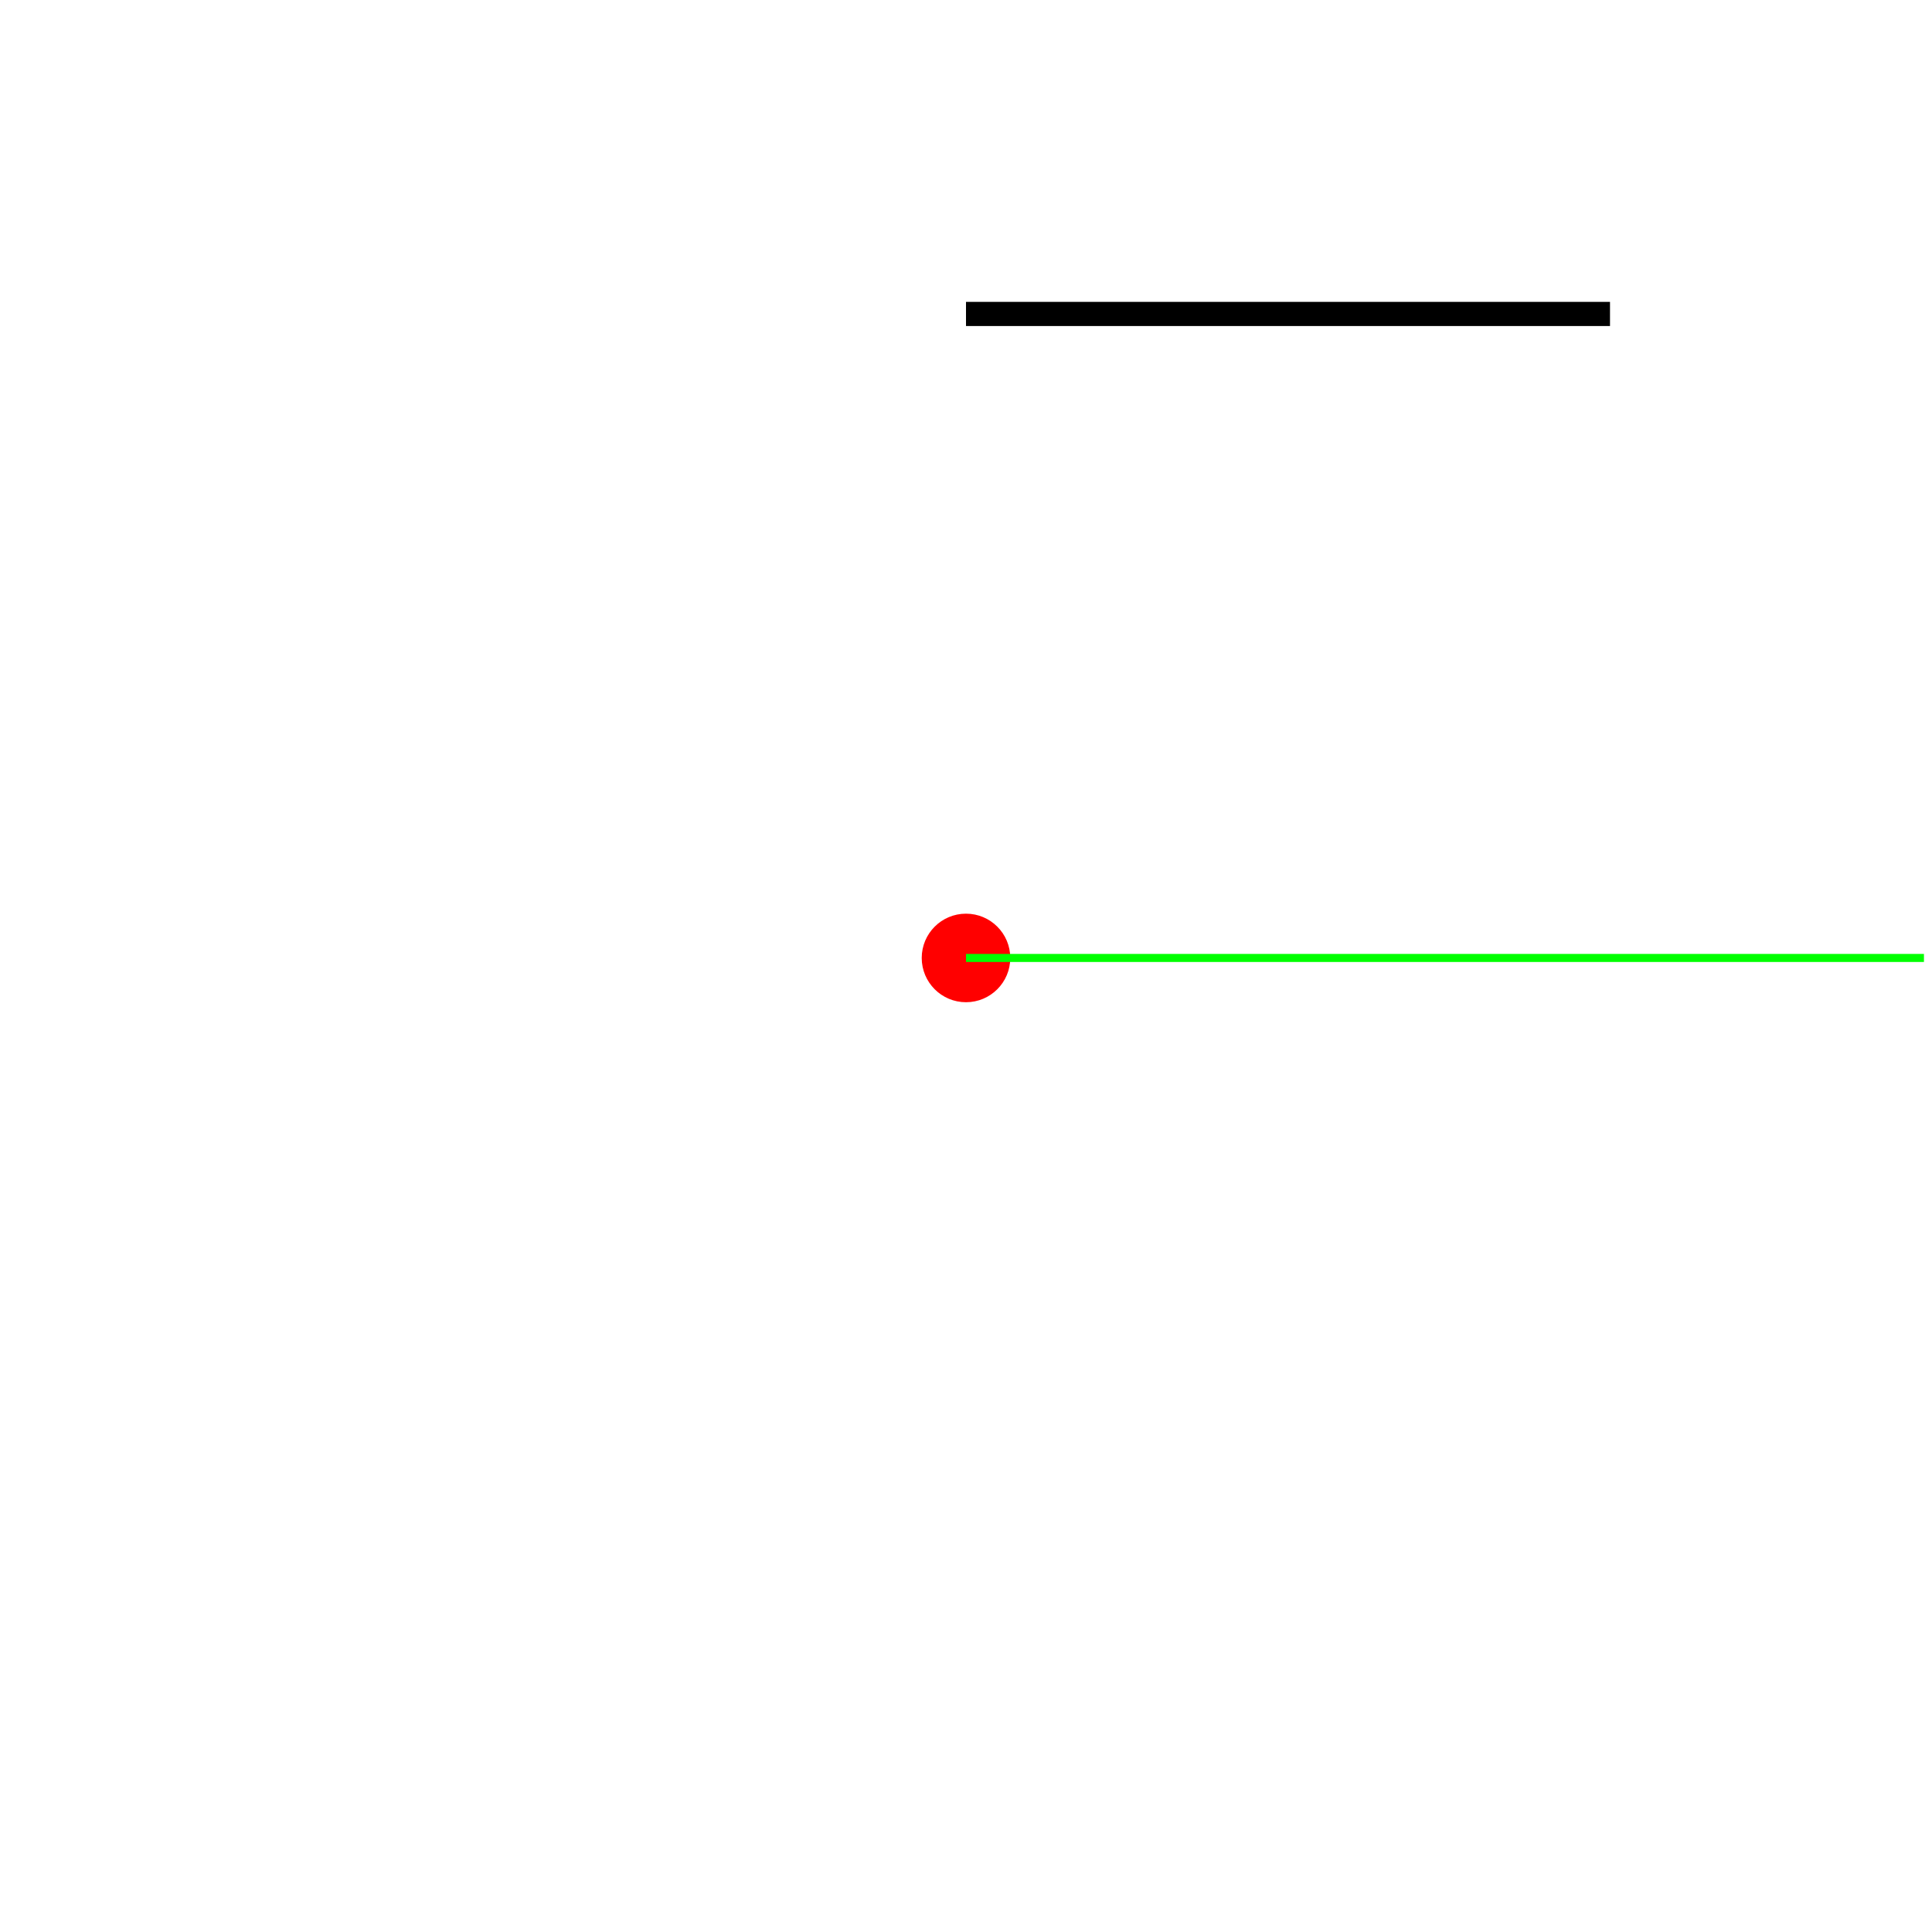
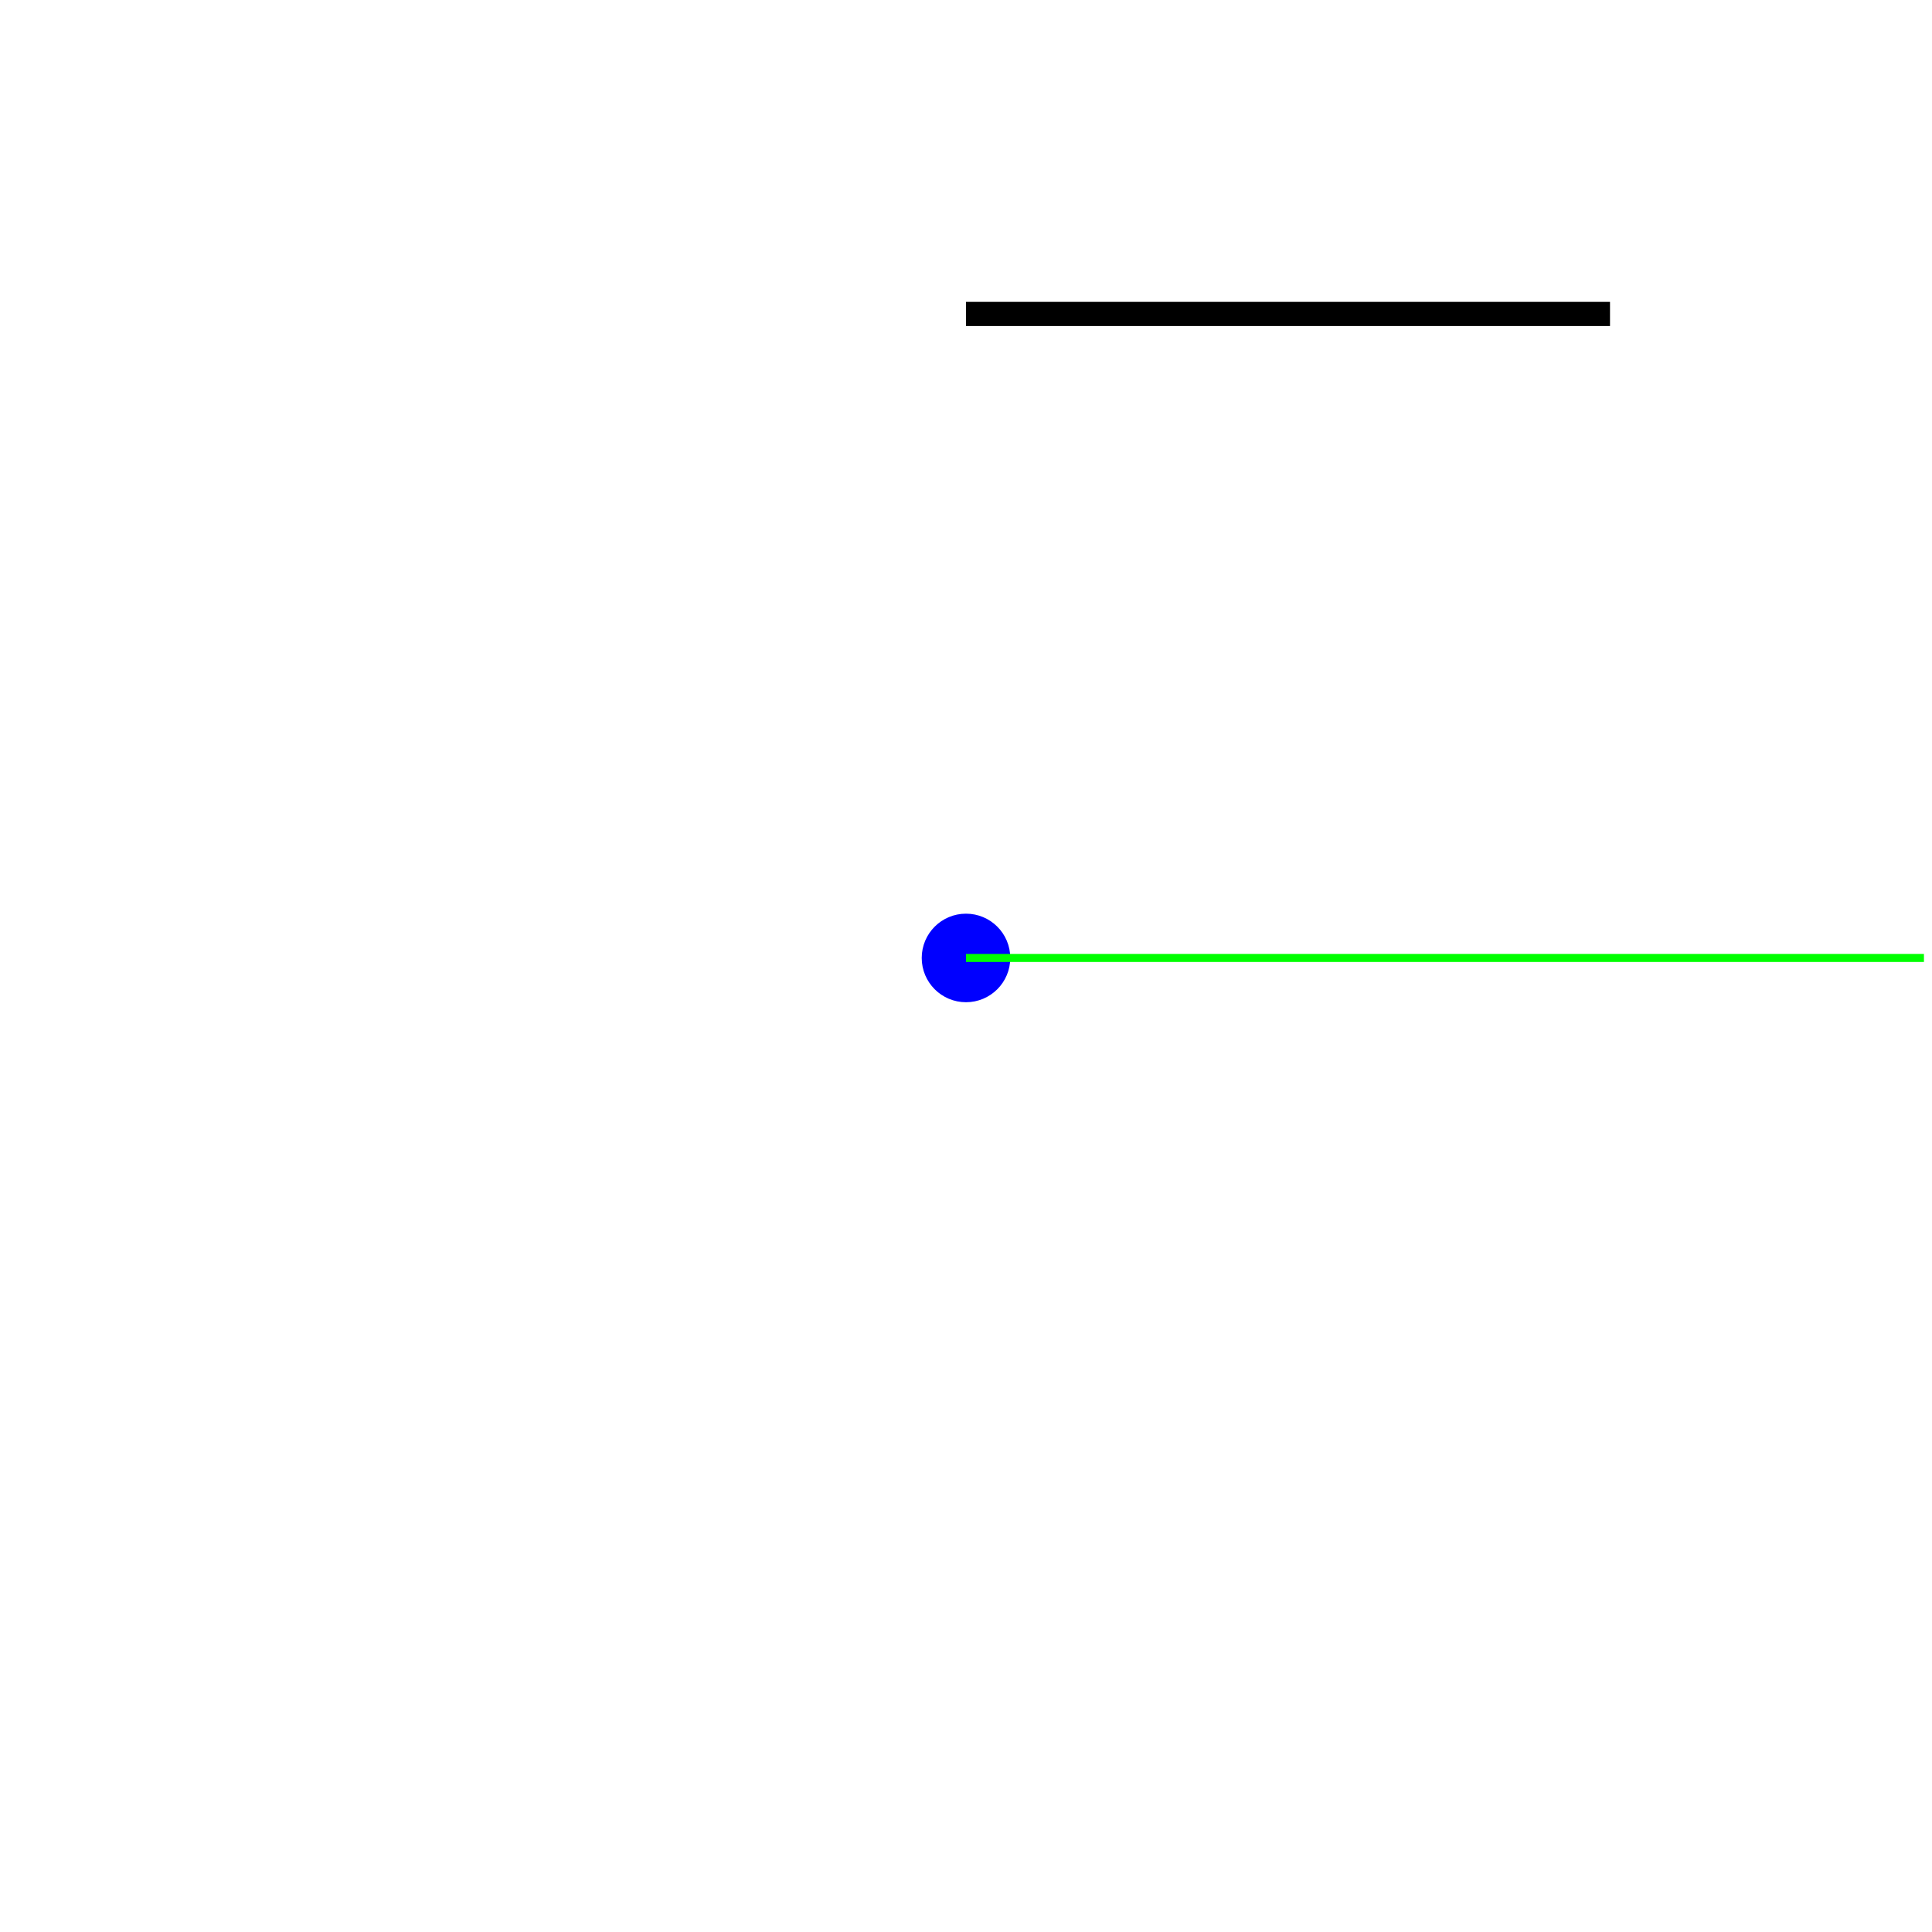
<svg xmlns="http://www.w3.org/2000/svg" version="1.1" width="240" height="240">
  <rect x="0" y="0" width="240" height="240" stroke="#ffffff" fill="#ffffff" />
  <polygon points=" 200,39 120,39 " stroke-width="3" stroke="#000000" fill="none" />
-   <circle cx="120" cy="119" r="5" stroke="#ff0000" fill="#ff0000" />
+   <circle cx="120" cy="119" r="5" stroke="#0000ff" fill="#0000ff" />
  <line x1="120" y1="119" x2="239" y2="119" stroke-width="1" stroke="#00ff00" fill="none" />
</svg>
